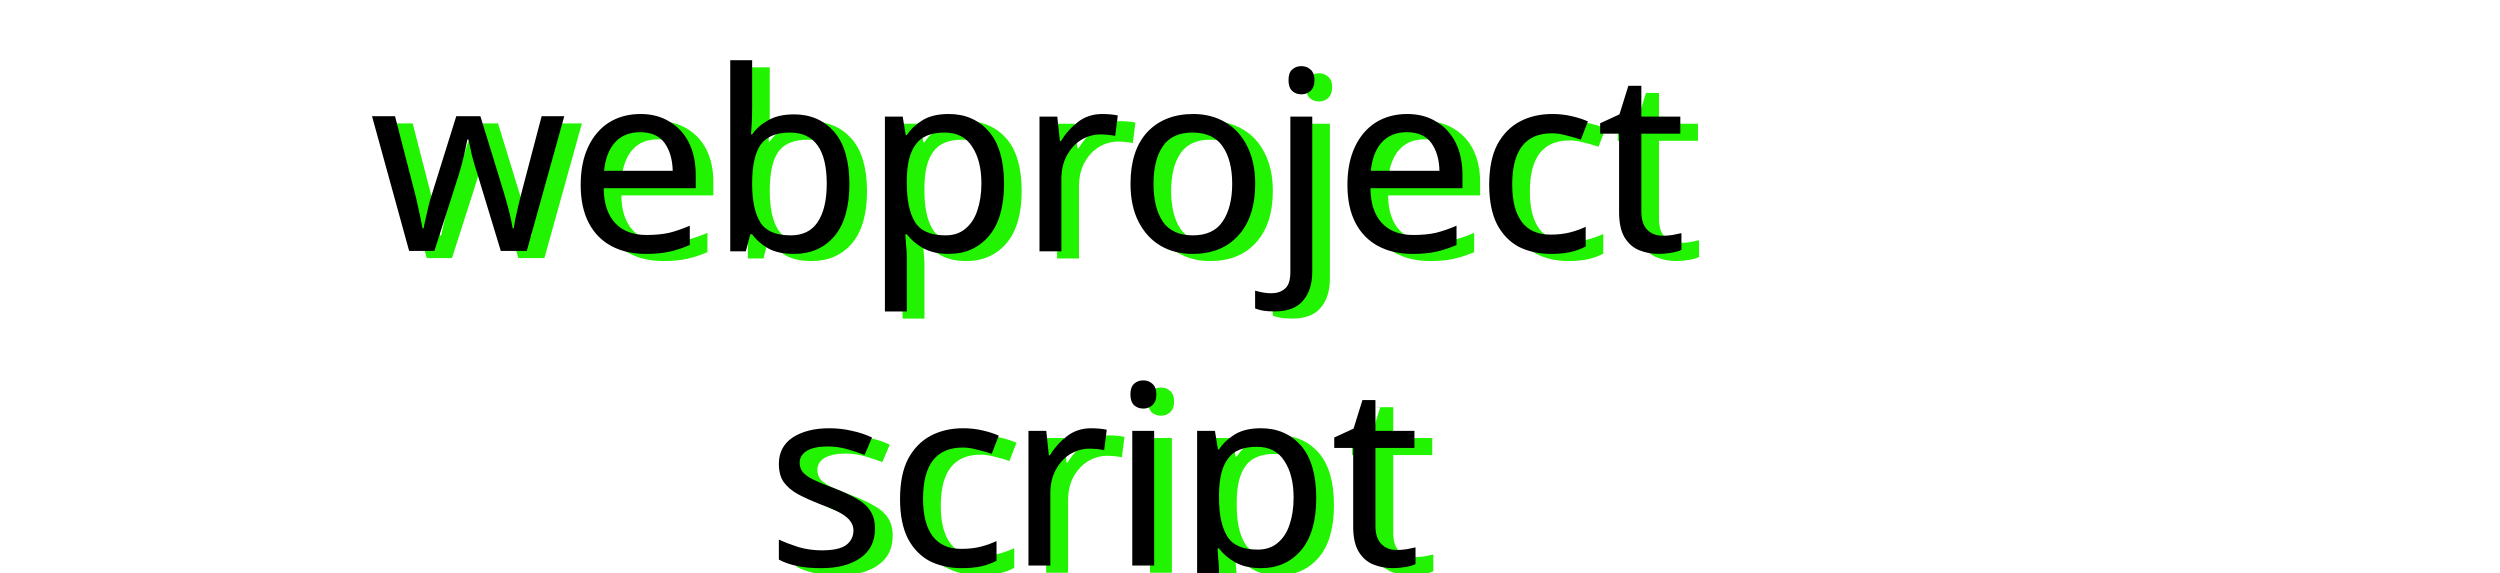
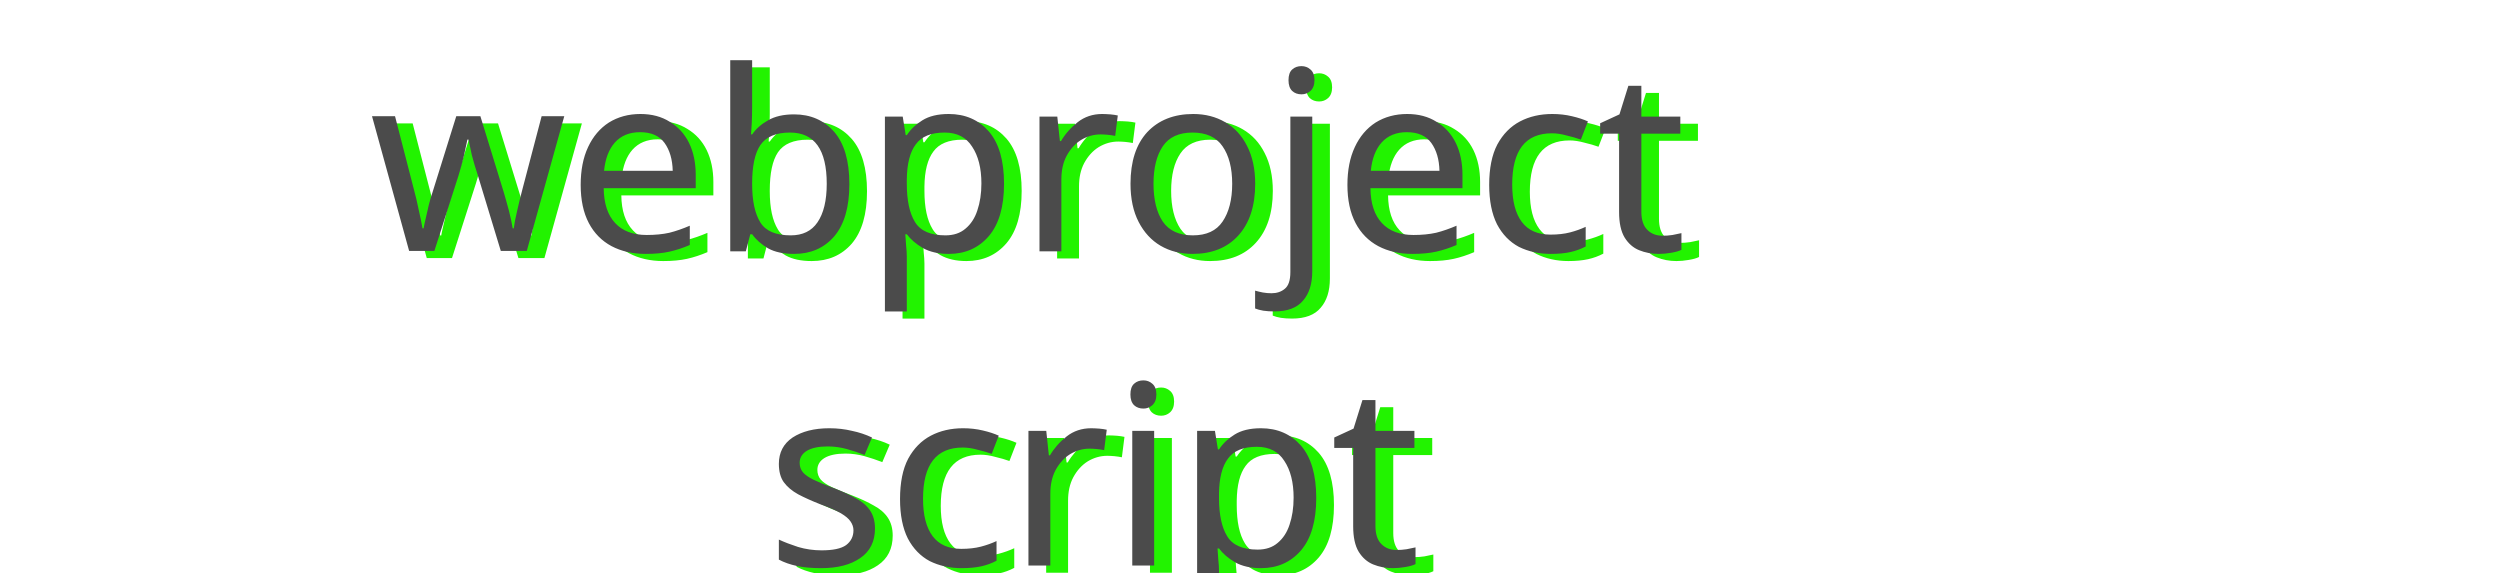
<svg xmlns="http://www.w3.org/2000/svg" width="105.255mm" height="24.111mm" viewBox="0 0 105.255 24.111" version="1.1" id="svg8">
  <defs id="defs2" />
  <g id="layer1" transform="translate(-33.70047,-129.0208)">
    <text xml:space="preserve" style="font-style:normal;font-variant:normal;font-weight:normal;font-stretch:normal;font-size:10.583px;line-height:1.25;font-family:'2p';-inkscape-font-specification:'2p';letter-spacing:0px;word-spacing:-5.181px;fill:#000000;fill-opacity:1;stroke:none;stroke-width:0.265" x="49.825" y="130.368" id="text817">
      <tspan id="tspan815" x="49.825" y="139.732" style="stroke-width:0.265" />
    </text>
    <text xml:space="preserve" style="font-style:normal;font-variant:normal;font-weight:normal;font-stretch:normal;font-size:10.583px;line-height:1.25;font-family:'Press Start 2P';-inkscape-font-specification:'Press Start 2P';letter-spacing:0px;word-spacing:-5.181px;fill:#000000;fill-opacity:1;stroke:none;stroke-width:0.265" x="87.362" y="139.903" id="text821">
      <tspan id="tspan819" x="87.362" y="139.903" style="text-align:center;text-anchor:middle;fill:#22f300;fill-opacity:1;stroke-width:0.265">webproject</tspan>
      <tspan x="87.362" y="153.132" style="text-align:center;text-anchor:middle;fill:#22f300;fill-opacity:1;stroke-width:0.265" id="tspan823">script</tspan>
    </text>
-     <text xml:space="preserve" style="font-style:normal;font-variant:normal;font-weight:normal;font-stretch:normal;font-size:10.583px;line-height:1.25;font-family:'Press Start 2P';-inkscape-font-specification:'Press Start 2P';letter-spacing:0px;word-spacing:-5.181px;fill:#000000;fill-opacity:1;stroke:none;stroke-width:0.265" x="86.617" y="139.604" id="text821-4">
-       <tspan id="tspan819-4" x="86.617" y="139.604" style="text-align:center;text-anchor:middle;fill:#000000;fill-opacity:1;stroke-width:0.265">webproject</tspan>
-       <tspan x="86.617" y="152.833" style="text-align:center;text-anchor:middle;fill:#000000;fill-opacity:1;stroke-width:0.265" id="tspan823-4">script</tspan>
+     <text xml:space="preserve" style="font-style:normal;font-variant:normal;font-weight:normal;font-stretch:normal;font-size:10.583px;line-height:1.25;font-family:'Press Start 2P';-inkscape-font-specification:'Press Start 2P';letter-spacing:0px;word-spacing:-5.181px;fill:#4b4b4b;fill-opacity:1;stroke:none;stroke-width:0.265;" x="86.617" y="139.604" id="text821-4">
+       <tspan id="tspan819-4" x="86.617" y="139.604" style="text-align:center;text-anchor:middle;fill:#4b4b4b;fill-opacity:1;stroke-width:0.265;">webproject</tspan>
+       <tspan x="86.617" y="152.833" style="text-align:center;text-anchor:middle;fill:#4b4b4b;fill-opacity:1;stroke-width:0.265;" id="tspan823-4">script</tspan>
    </text>
  </g>
</svg>
